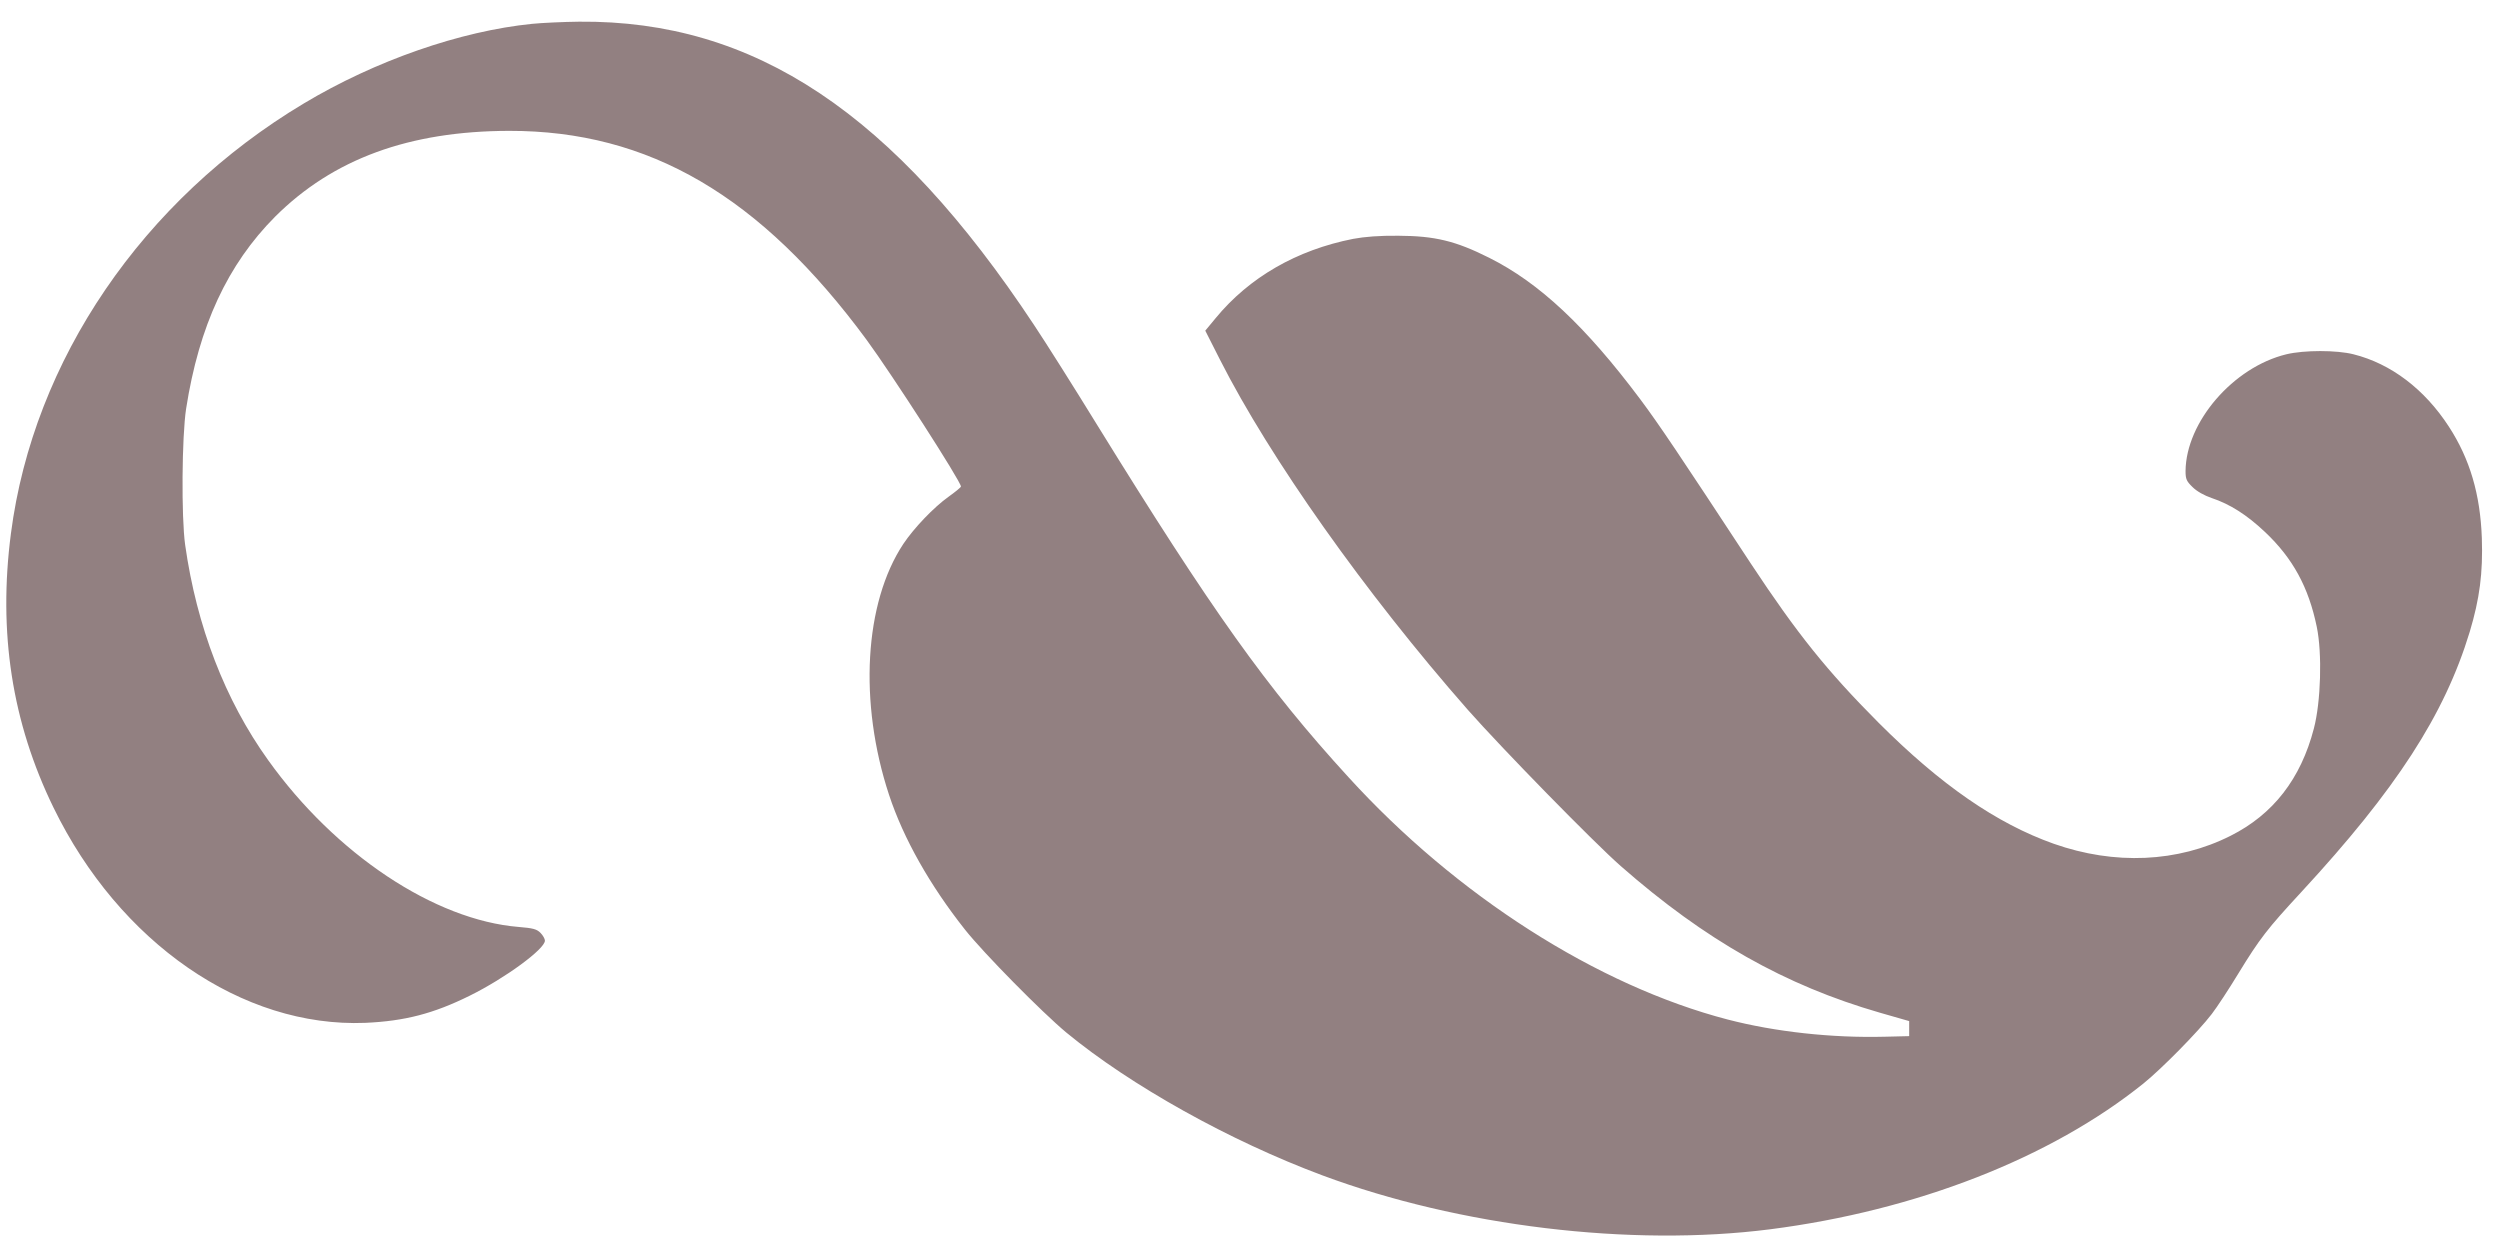
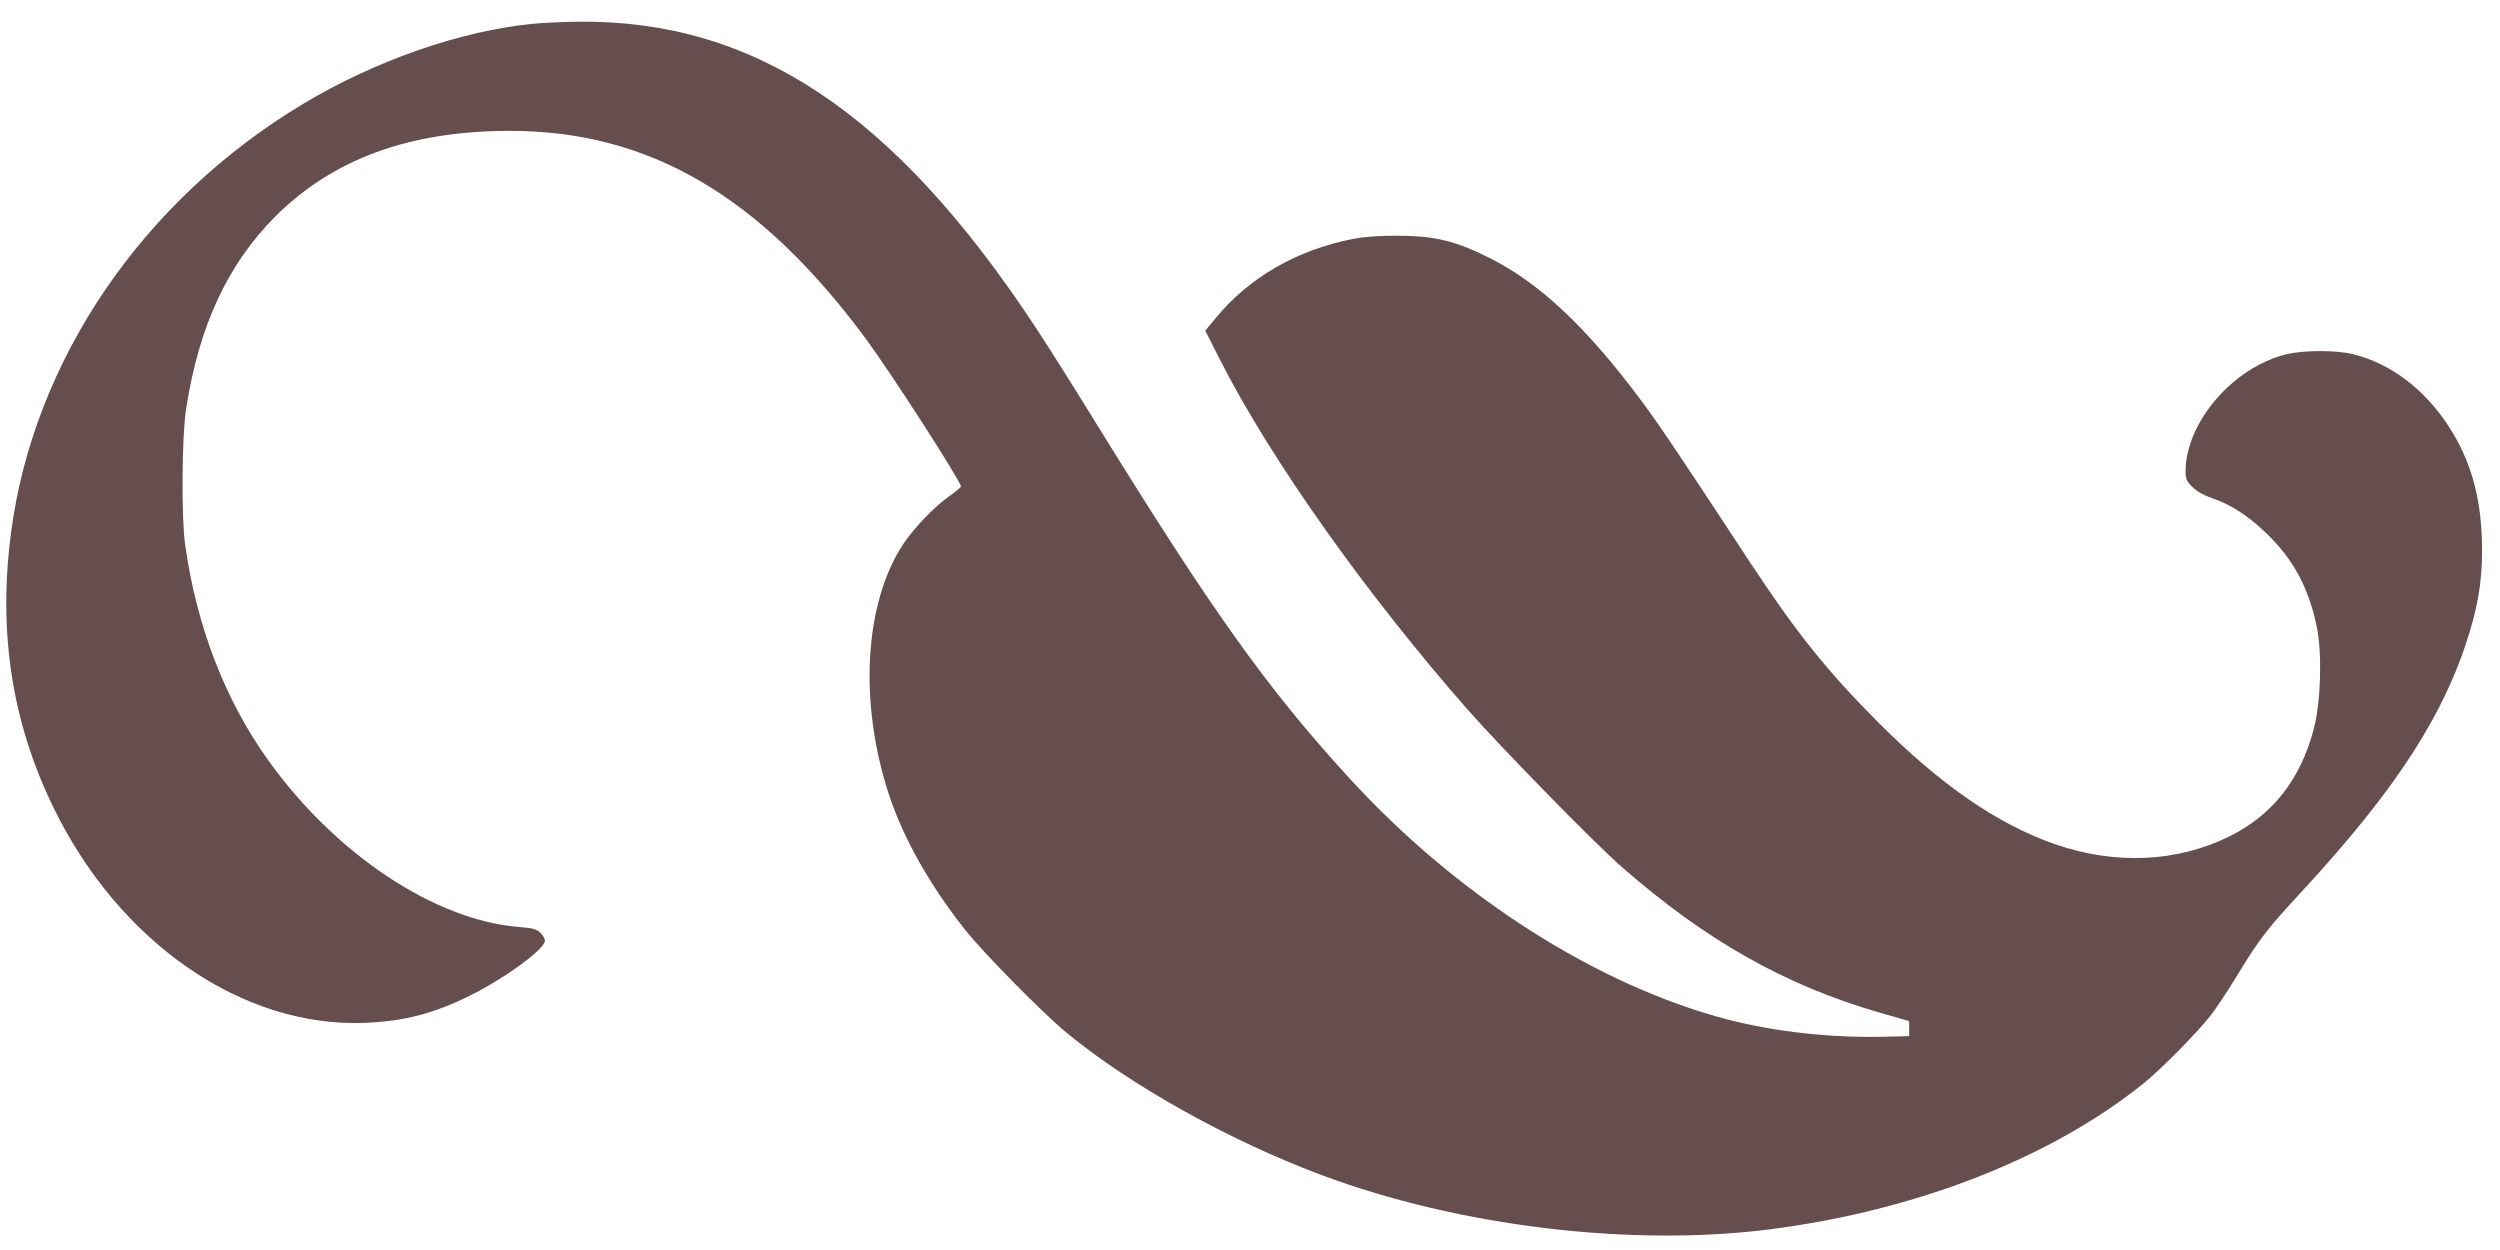
<svg xmlns="http://www.w3.org/2000/svg" version="1.0" width="1280pt" height="640pt" viewBox="0 0 1280 640" preserveAspectRatio="xMidYMid meet">
-   <g transform="translate(0,640) scale(0.1,-0.1)" fill="#250203" stroke="none" opacity="0.5">
+   <g transform="translate(0,640) scale(0.1,-0.1)" fill="#250203" stroke="none" opacity="0.7">
    <path d="M2725 6278 c-368 -37 -803 -188 -1170 -408 -824 -493 -1384 -1314 -1499 -2201 -66 -507 5 -967 218 -1404 337 -692 967 -1127 1596 -1102 202 9 349 47 535 139 182 90 385 239 385 282 0 9 -10 27 -23 40 -19 19 -38 24 -111 30 -431 35 -939 373 -1283 854 -221 308 -366 685 -425 1102 -20 143 -17 555 5 698 66 423 212 738 456 983 296 295 685 438 1198 439 715 1 1286 -332 1830 -1070 130 -177 483 -725 483 -751 0 -4 -28 -27 -63 -52 -76 -54 -178 -161 -232 -242 -200 -302 -229 -812 -73 -1285 74 -224 210 -464 389 -690 96 -121 394 -423 519 -527 329 -271 836 -554 1311 -731 701 -261 1580 -367 2292 -276 748 96 1437 365 1912 747 94 76 281 266 349 355 27 35 88 128 136 207 110 180 149 230 323 418 485 525 733 907 862 1332 51 170 68 302 62 480 -8 224 -61 405 -169 571 -124 191 -296 322 -488 370 -86 22 -253 22 -344 0 -272 -66 -514 -347 -516 -598 0 -41 5 -52 36 -82 22 -22 60 -43 98 -56 93 -31 180 -86 273 -174 142 -134 223 -282 265 -486 28 -136 21 -383 -15 -520 -67 -258 -209 -440 -426 -549 -271 -137 -594 -151 -906 -41 -293 104 -579 302 -896 619 -264 265 -418 457 -655 816 -369 562 -469 711 -566 841 -280 374 -517 596 -773 724 -173 87 -279 112 -465 113 -98 1 -173 -5 -232 -16 -289 -57 -532 -197 -704 -406 l-53 -64 75 -148 c256 -505 744 -1195 1269 -1793 172 -195 645 -679 783 -800 433 -380 842 -611 1327 -751 l150 -43 0 -39 0 -38 -125 -3 c-270 -7 -562 25 -804 88 -668 174 -1389 634 -1942 1241 -419 458 -699 852 -1287 1804 -115 187 -260 417 -322 510 -718 1086 -1432 1562 -2330 1554 -82 -1 -190 -6 -240 -11z" />
  </g>
</svg>
